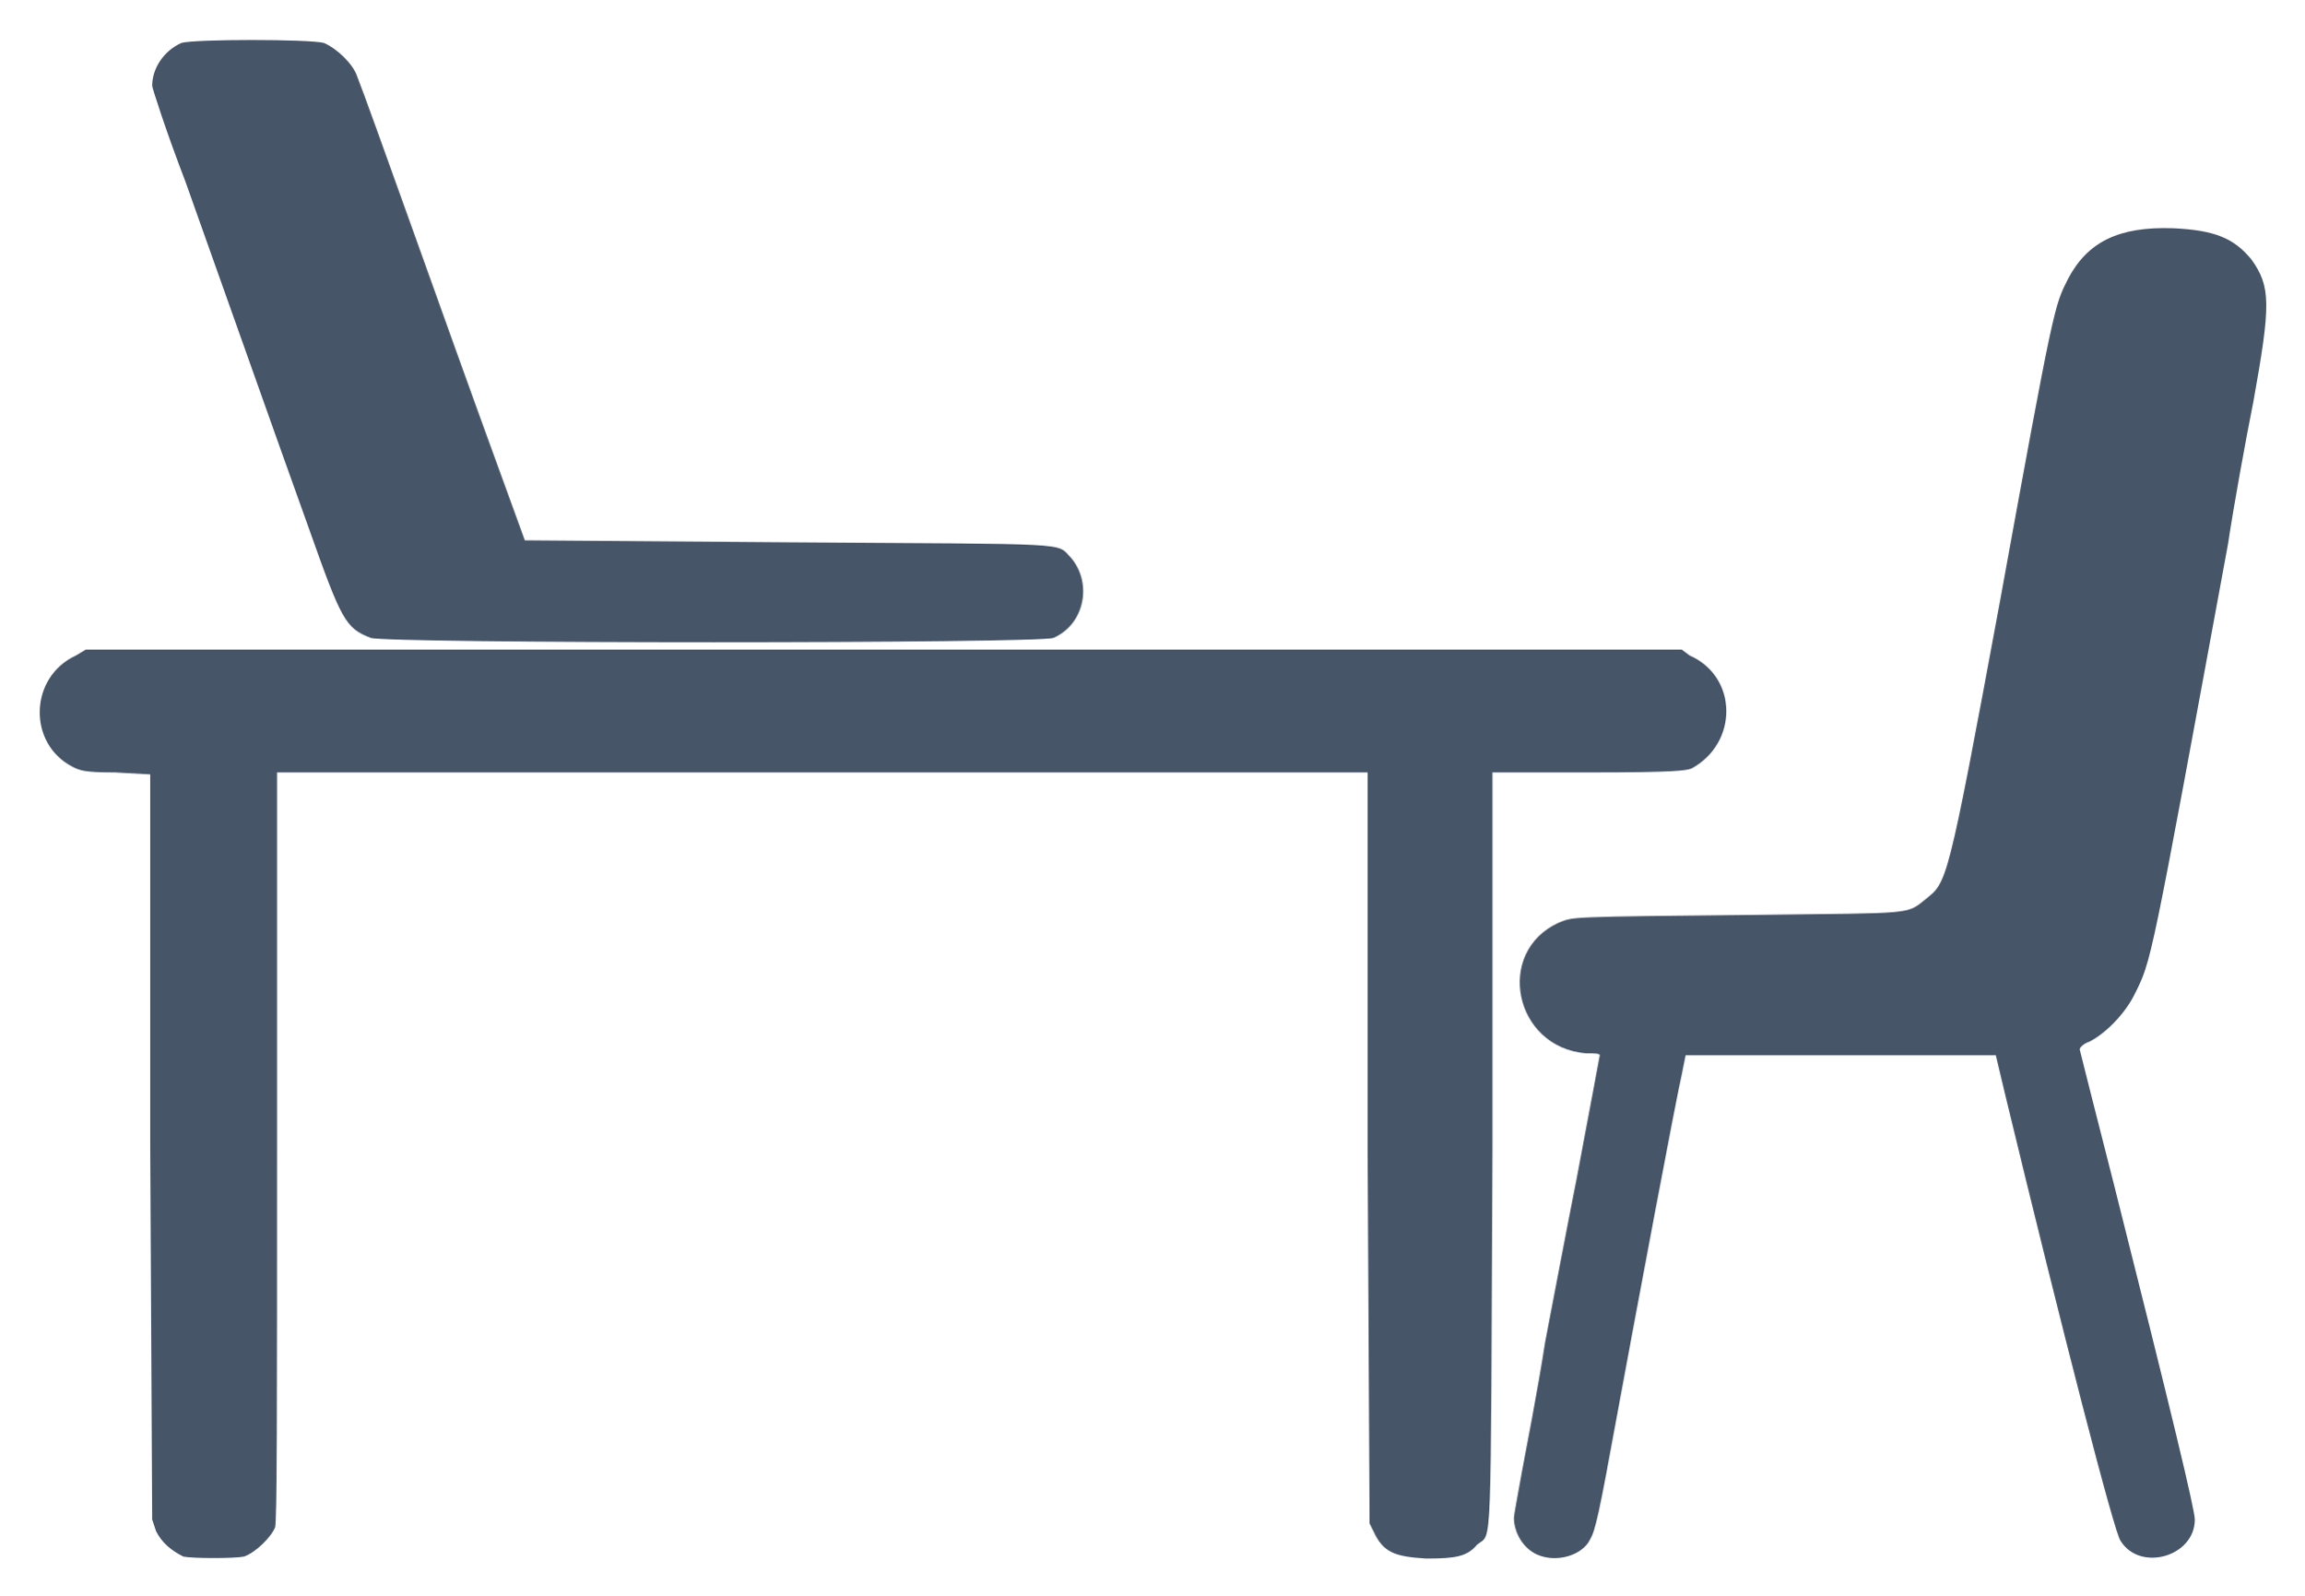
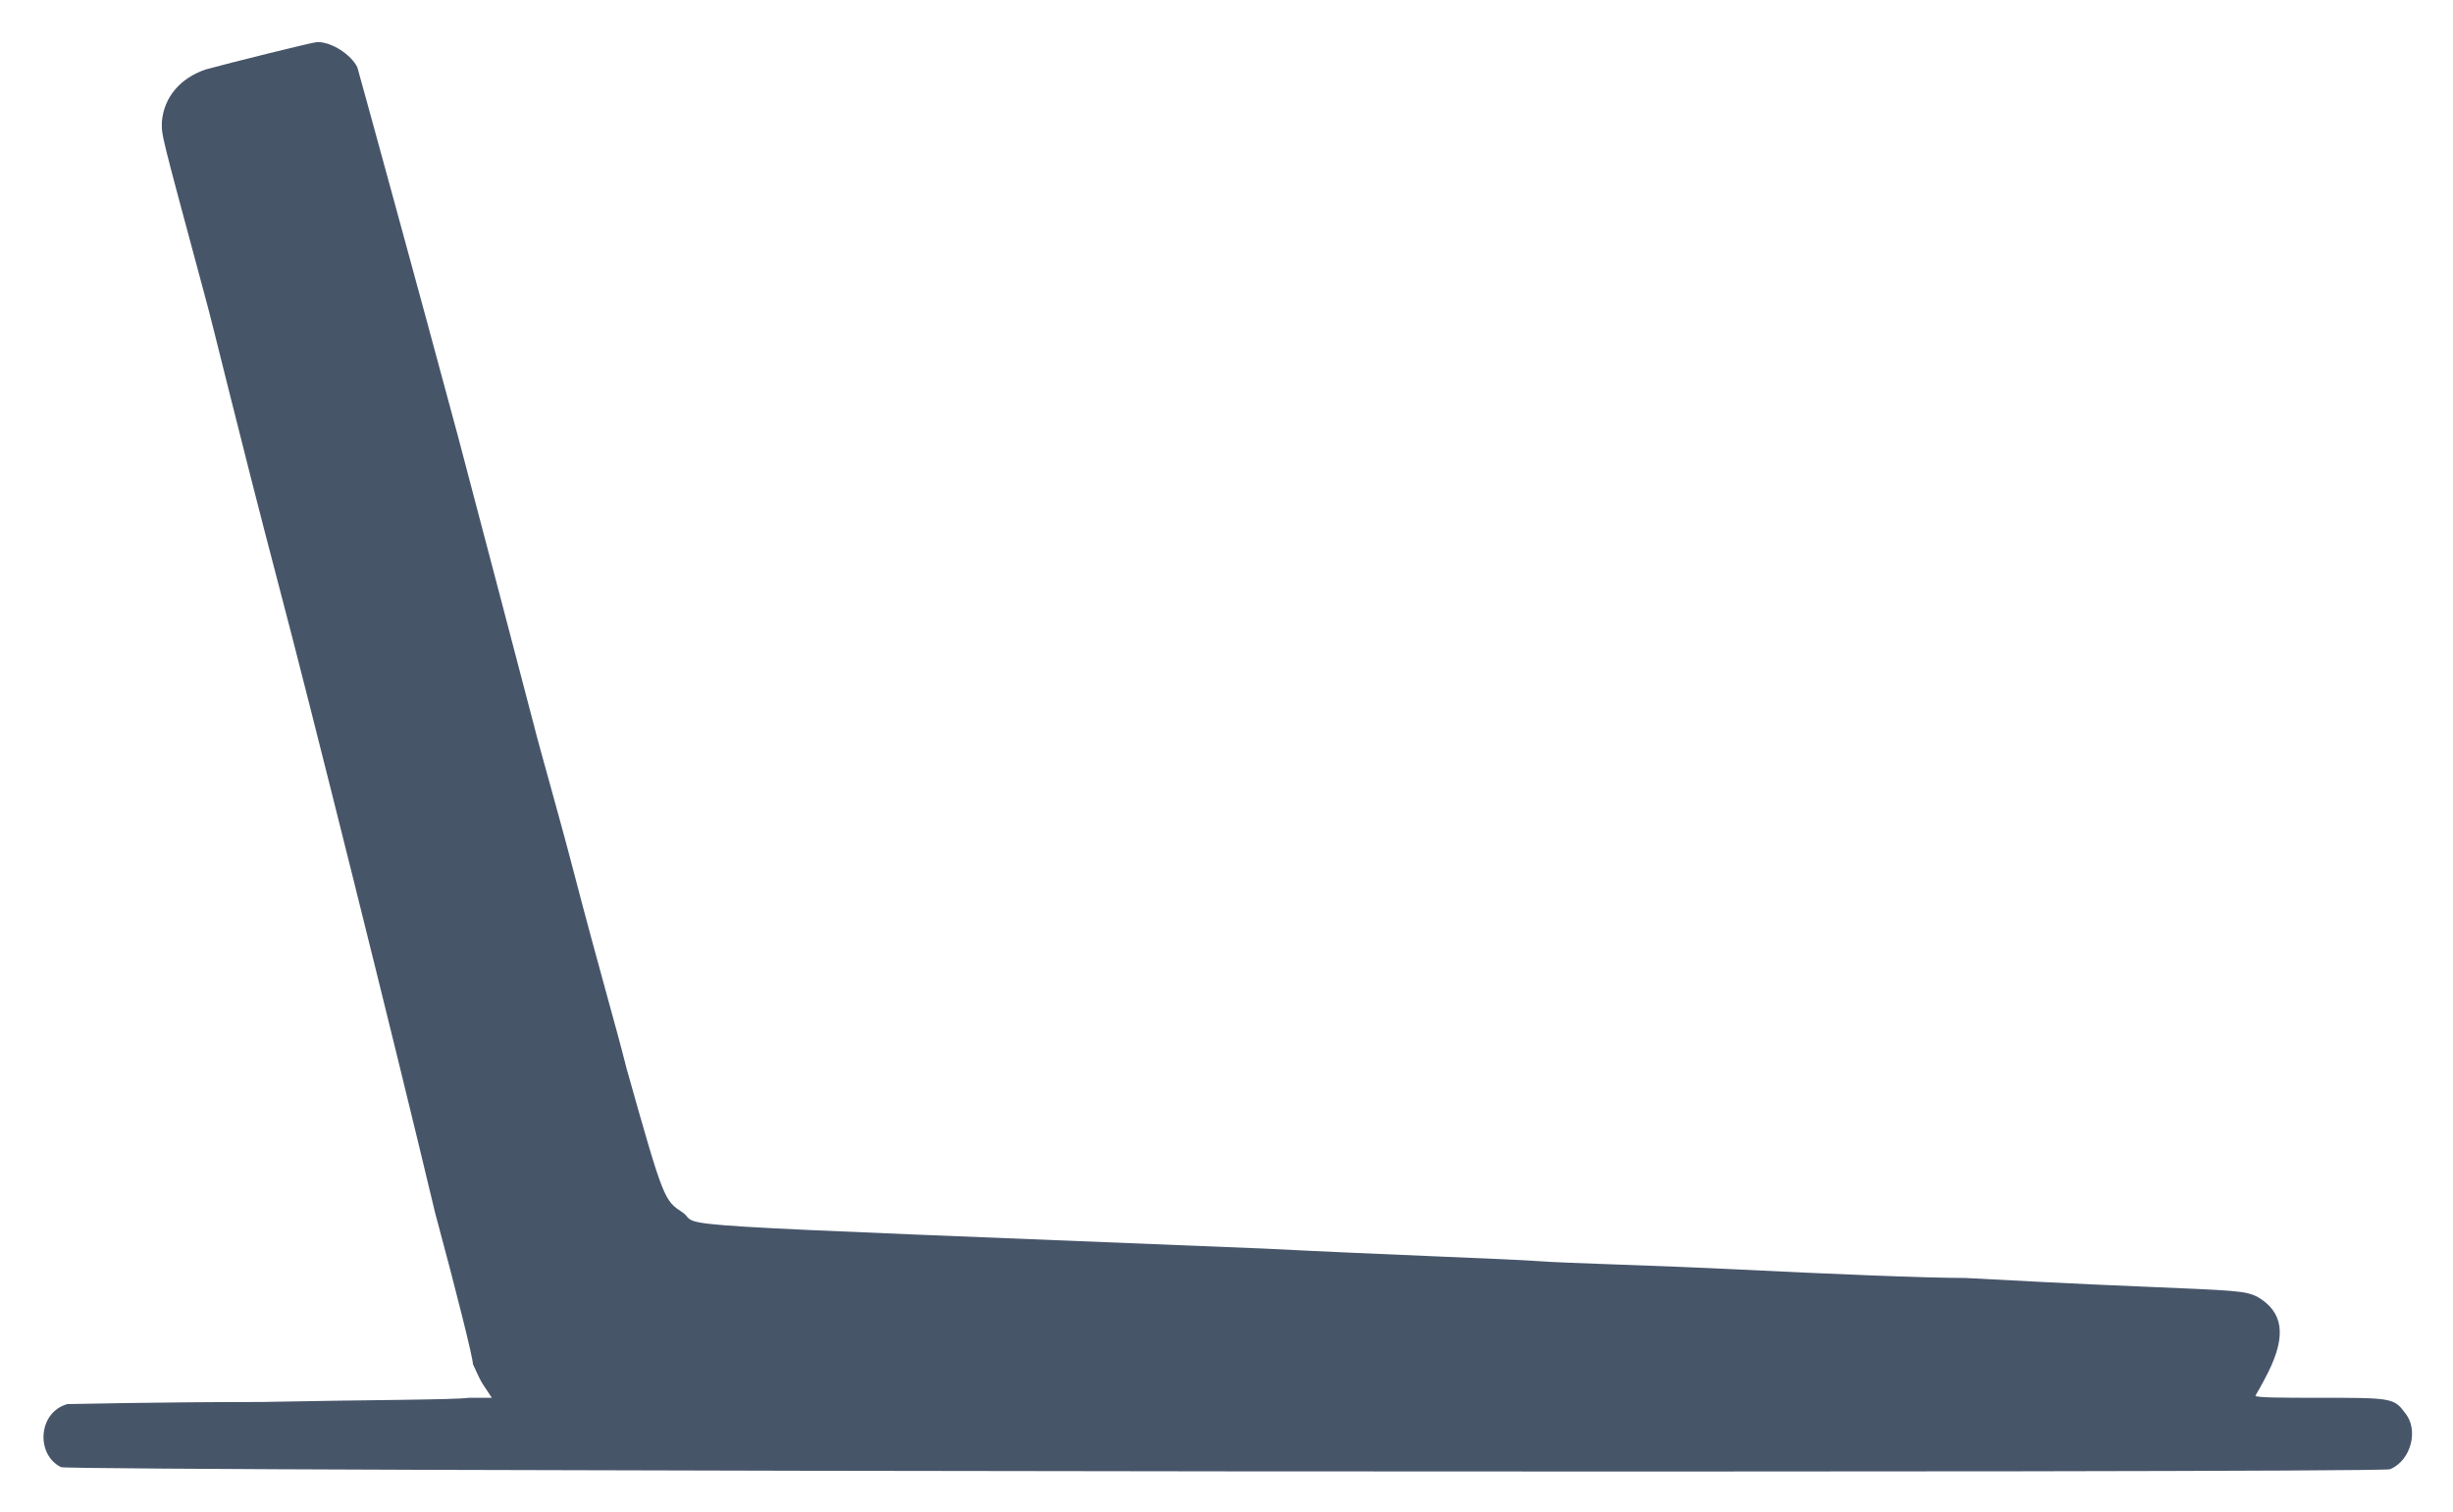
- <svg xmlns="http://www.w3.org/2000/svg" viewBox="36 217 1181 818">
-   <path d="M130 1015C124 1012 119 1008 116 1002L114 996L113 805L113 614L95 613C79 613 77 612 73 610C50 598 51 564 75 553L80 550L488 550L898 550L902 553C927 564 927 598 903 611C900 612 896 613 850 613L801 613L801 806C800 1022 801 1002 793 1009C788 1015 782 1016 767 1016C751 1015 745 1013 740 1002L738 998L737 806L737 613L457 613L178 613L178 804C178 939 178 997 177 1000C175 1005 167 1013 161 1015C156 1016 135 1016 130 1015ZM824 1014C817 1011 812 1003 812 995C812 994 814 983 816 972C818 961 824 931 828 905C833 879 840 842 844 822C851 785 856 758 856 758C856 757 853 757 849 757C812 754 802 705 835 690C843 687 837 687 938 686C1017 685 1013 686 1023 678C1034 669 1034 672 1061 526C1089 372 1089 374 1096 360C1106 341 1122 333 1150 334C1171 335 1181 339 1190 350C1200 364 1200 373 1191 423C1187 443 1181 476 1178 496C1138 713 1139 709 1130 727C1125 737 1115 747 1107 751C1104 752 1102 754 1102 755C1102 755 1110 787 1120 826C1149 941 1161 991 1161 996C1161 1015 1133 1023 1123 1007C1120 1004 1093 899 1064 779L1059 758L979 758L900 758L898 768C895 781 876 882 862 958C854 1002 853 1003 850 1008C845 1015 833 1018 824 1014ZM226 544C213 539 211 535 194 487C176 437 151 366 131 310C121 284 114 262 114 261C114 252 120 243 129 239C136 237 194 237 202 239C209 242 217 250 219 256C225 271 266 387 289 450L305 494L439 495C590 496 577 495 585 503C596 516 592 537 576 544C570 547 234 547 226 544Z" fill="#475569" fill-rule="evenodd" />
+ <svg xmlns="http://www.w3.org/2000/svg" viewBox="43 267 1167 719">
+   <path d="M72 965C60 959 61 939 75 935C77 935 118 934 167 934C216 933 260 933 266 932L277 932L273 926C271 923 269 918 268 916C268 913 260 881 250 844C231 764 189 596 176 547C155 467 145 424 140 406C119 328 120 332 120 325C121 313 129 304 141 300C152 297 192 287 194 287C201 287 210 293 213 299C215 306 243 408 261 475C270 509 291 589 297 612C300 624 309 655 316 682C328 728 336 755 341 775C359 839 359 838 368 844C377 851 346 849 644 861C703 864 762 866 775 867C788 868 831 869 871 871C911 873 959 875 978 875C997 876 1034 878 1060 879C1107 881 1111 881 1117 884C1129 891 1131 902 1122 920C1119 926 1116 931 1116 931C1116 932 1130 932 1146 932C1180 932 1182 932 1187 939C1194 947 1190 962 1180 966C1175 968 76 967 72 965Z" fill="#475569" fill-rule="evenodd" />
</svg>
